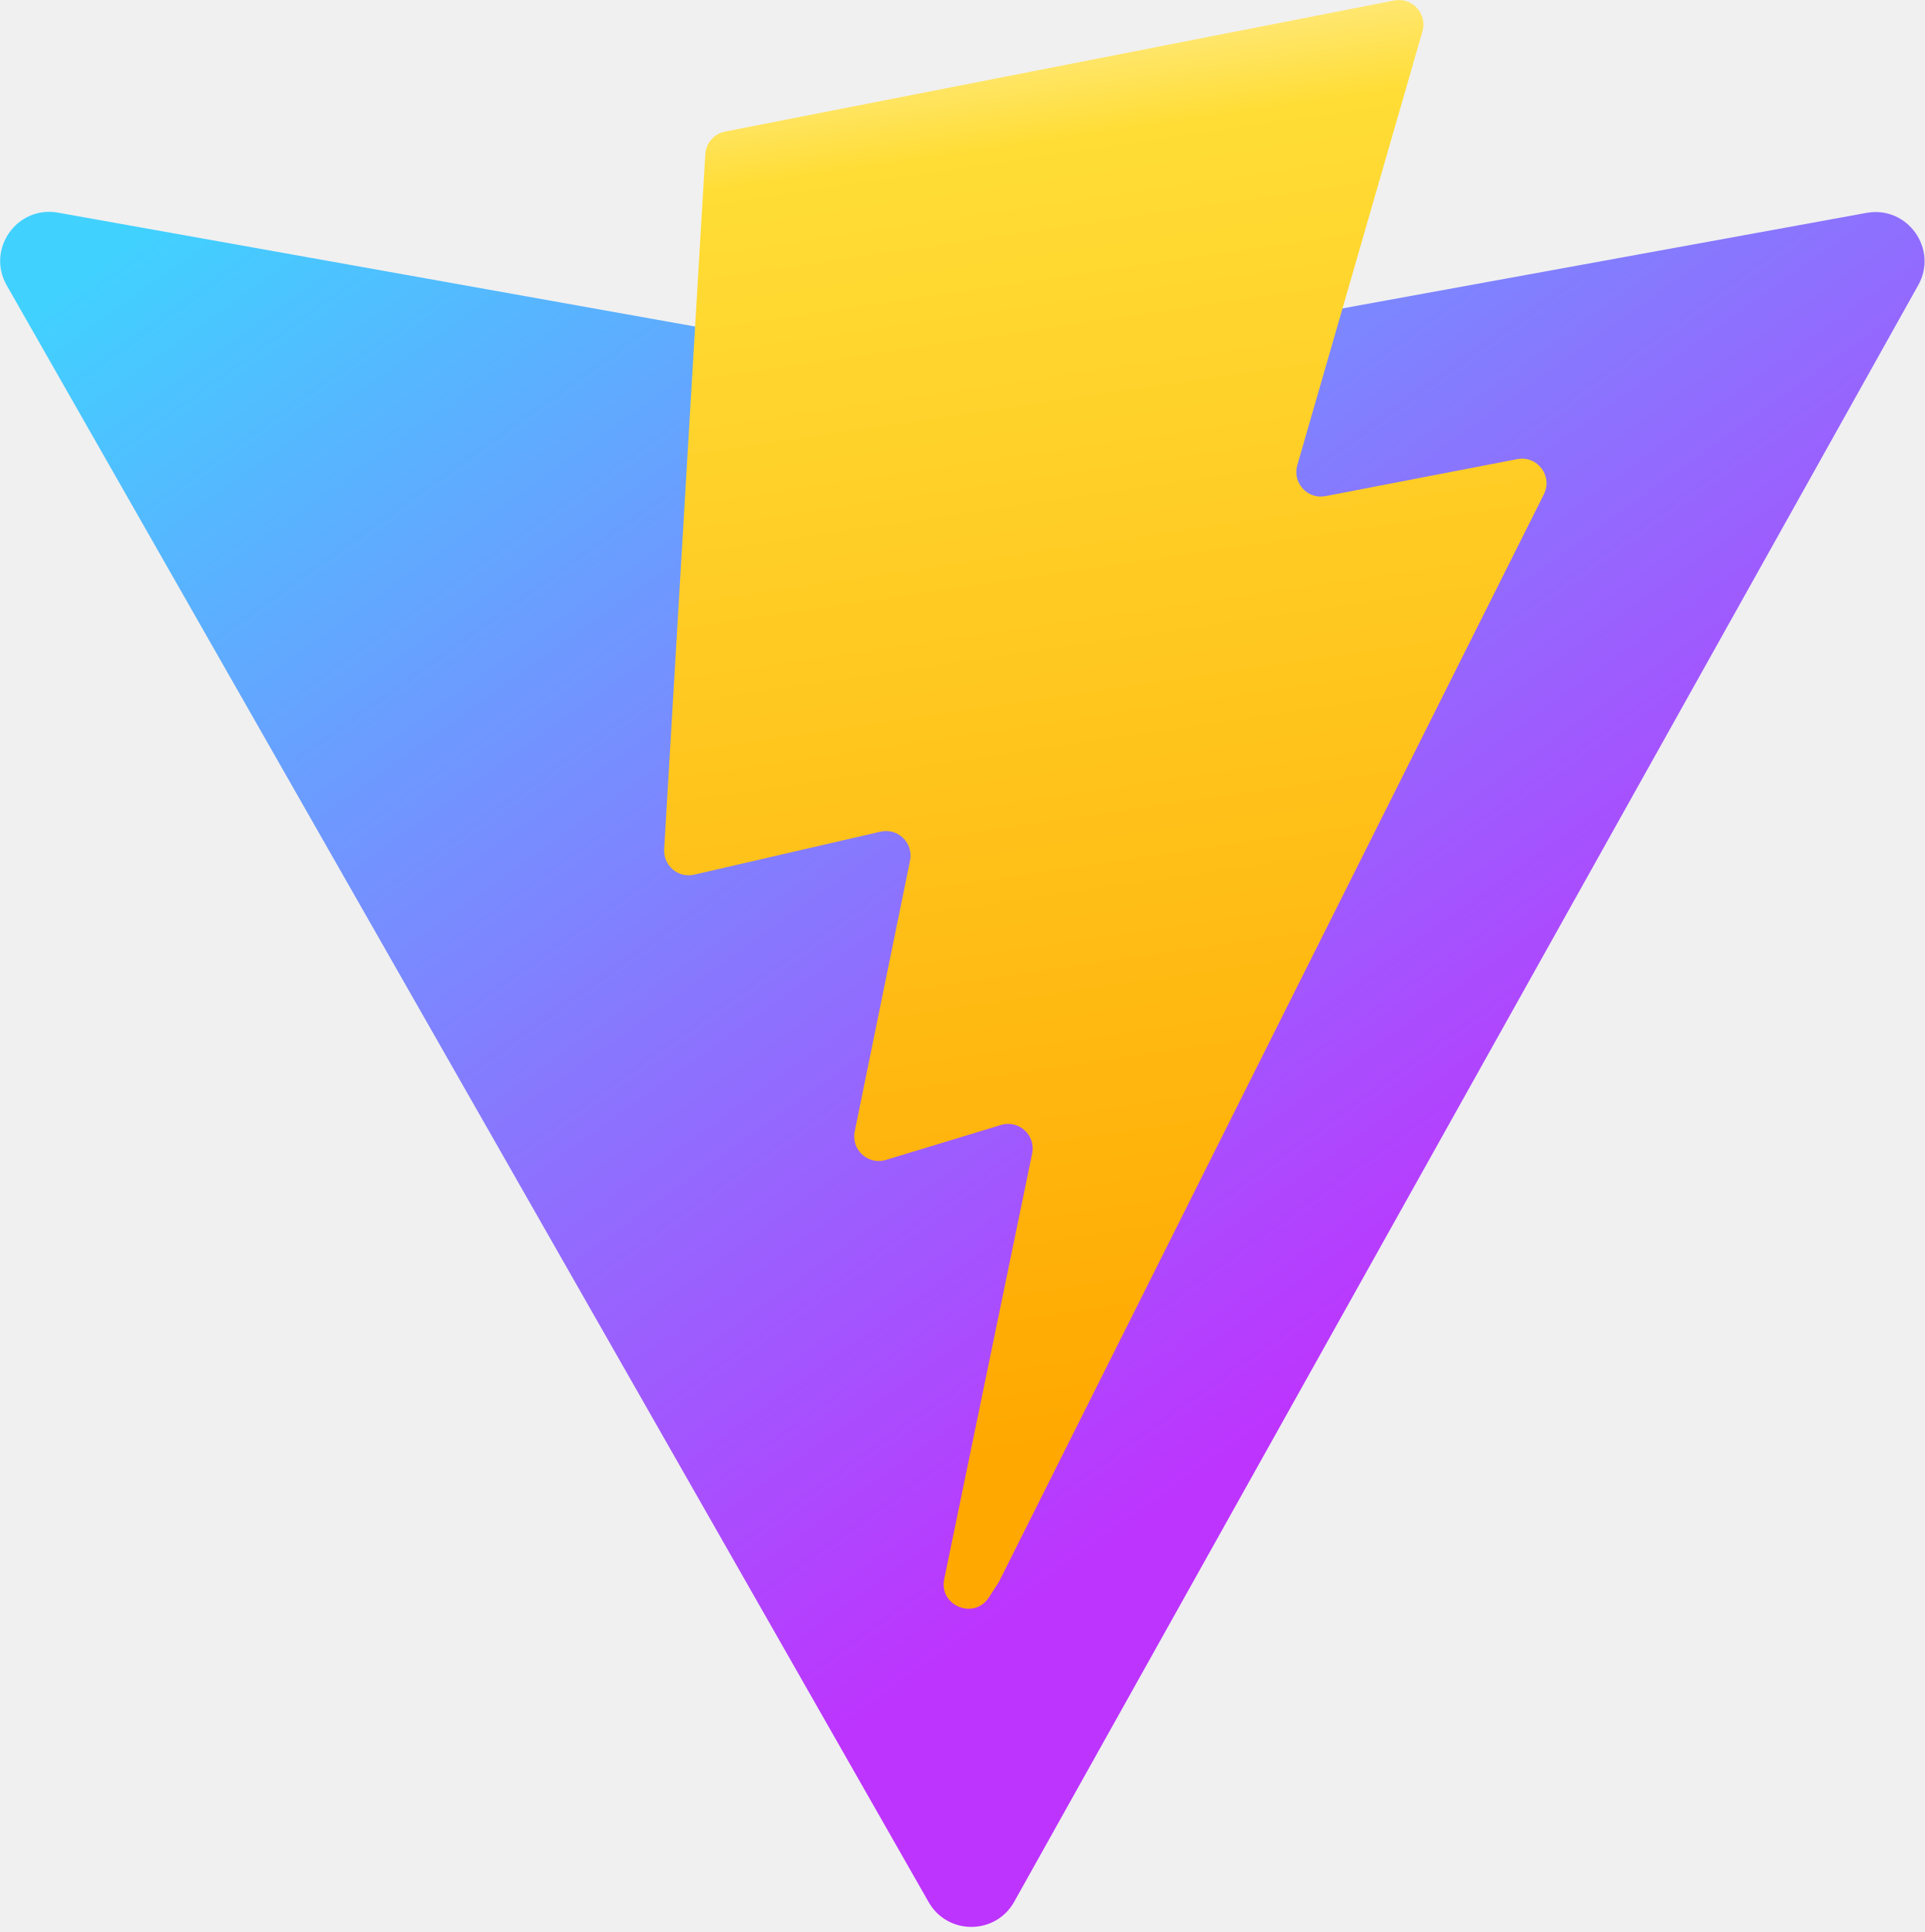
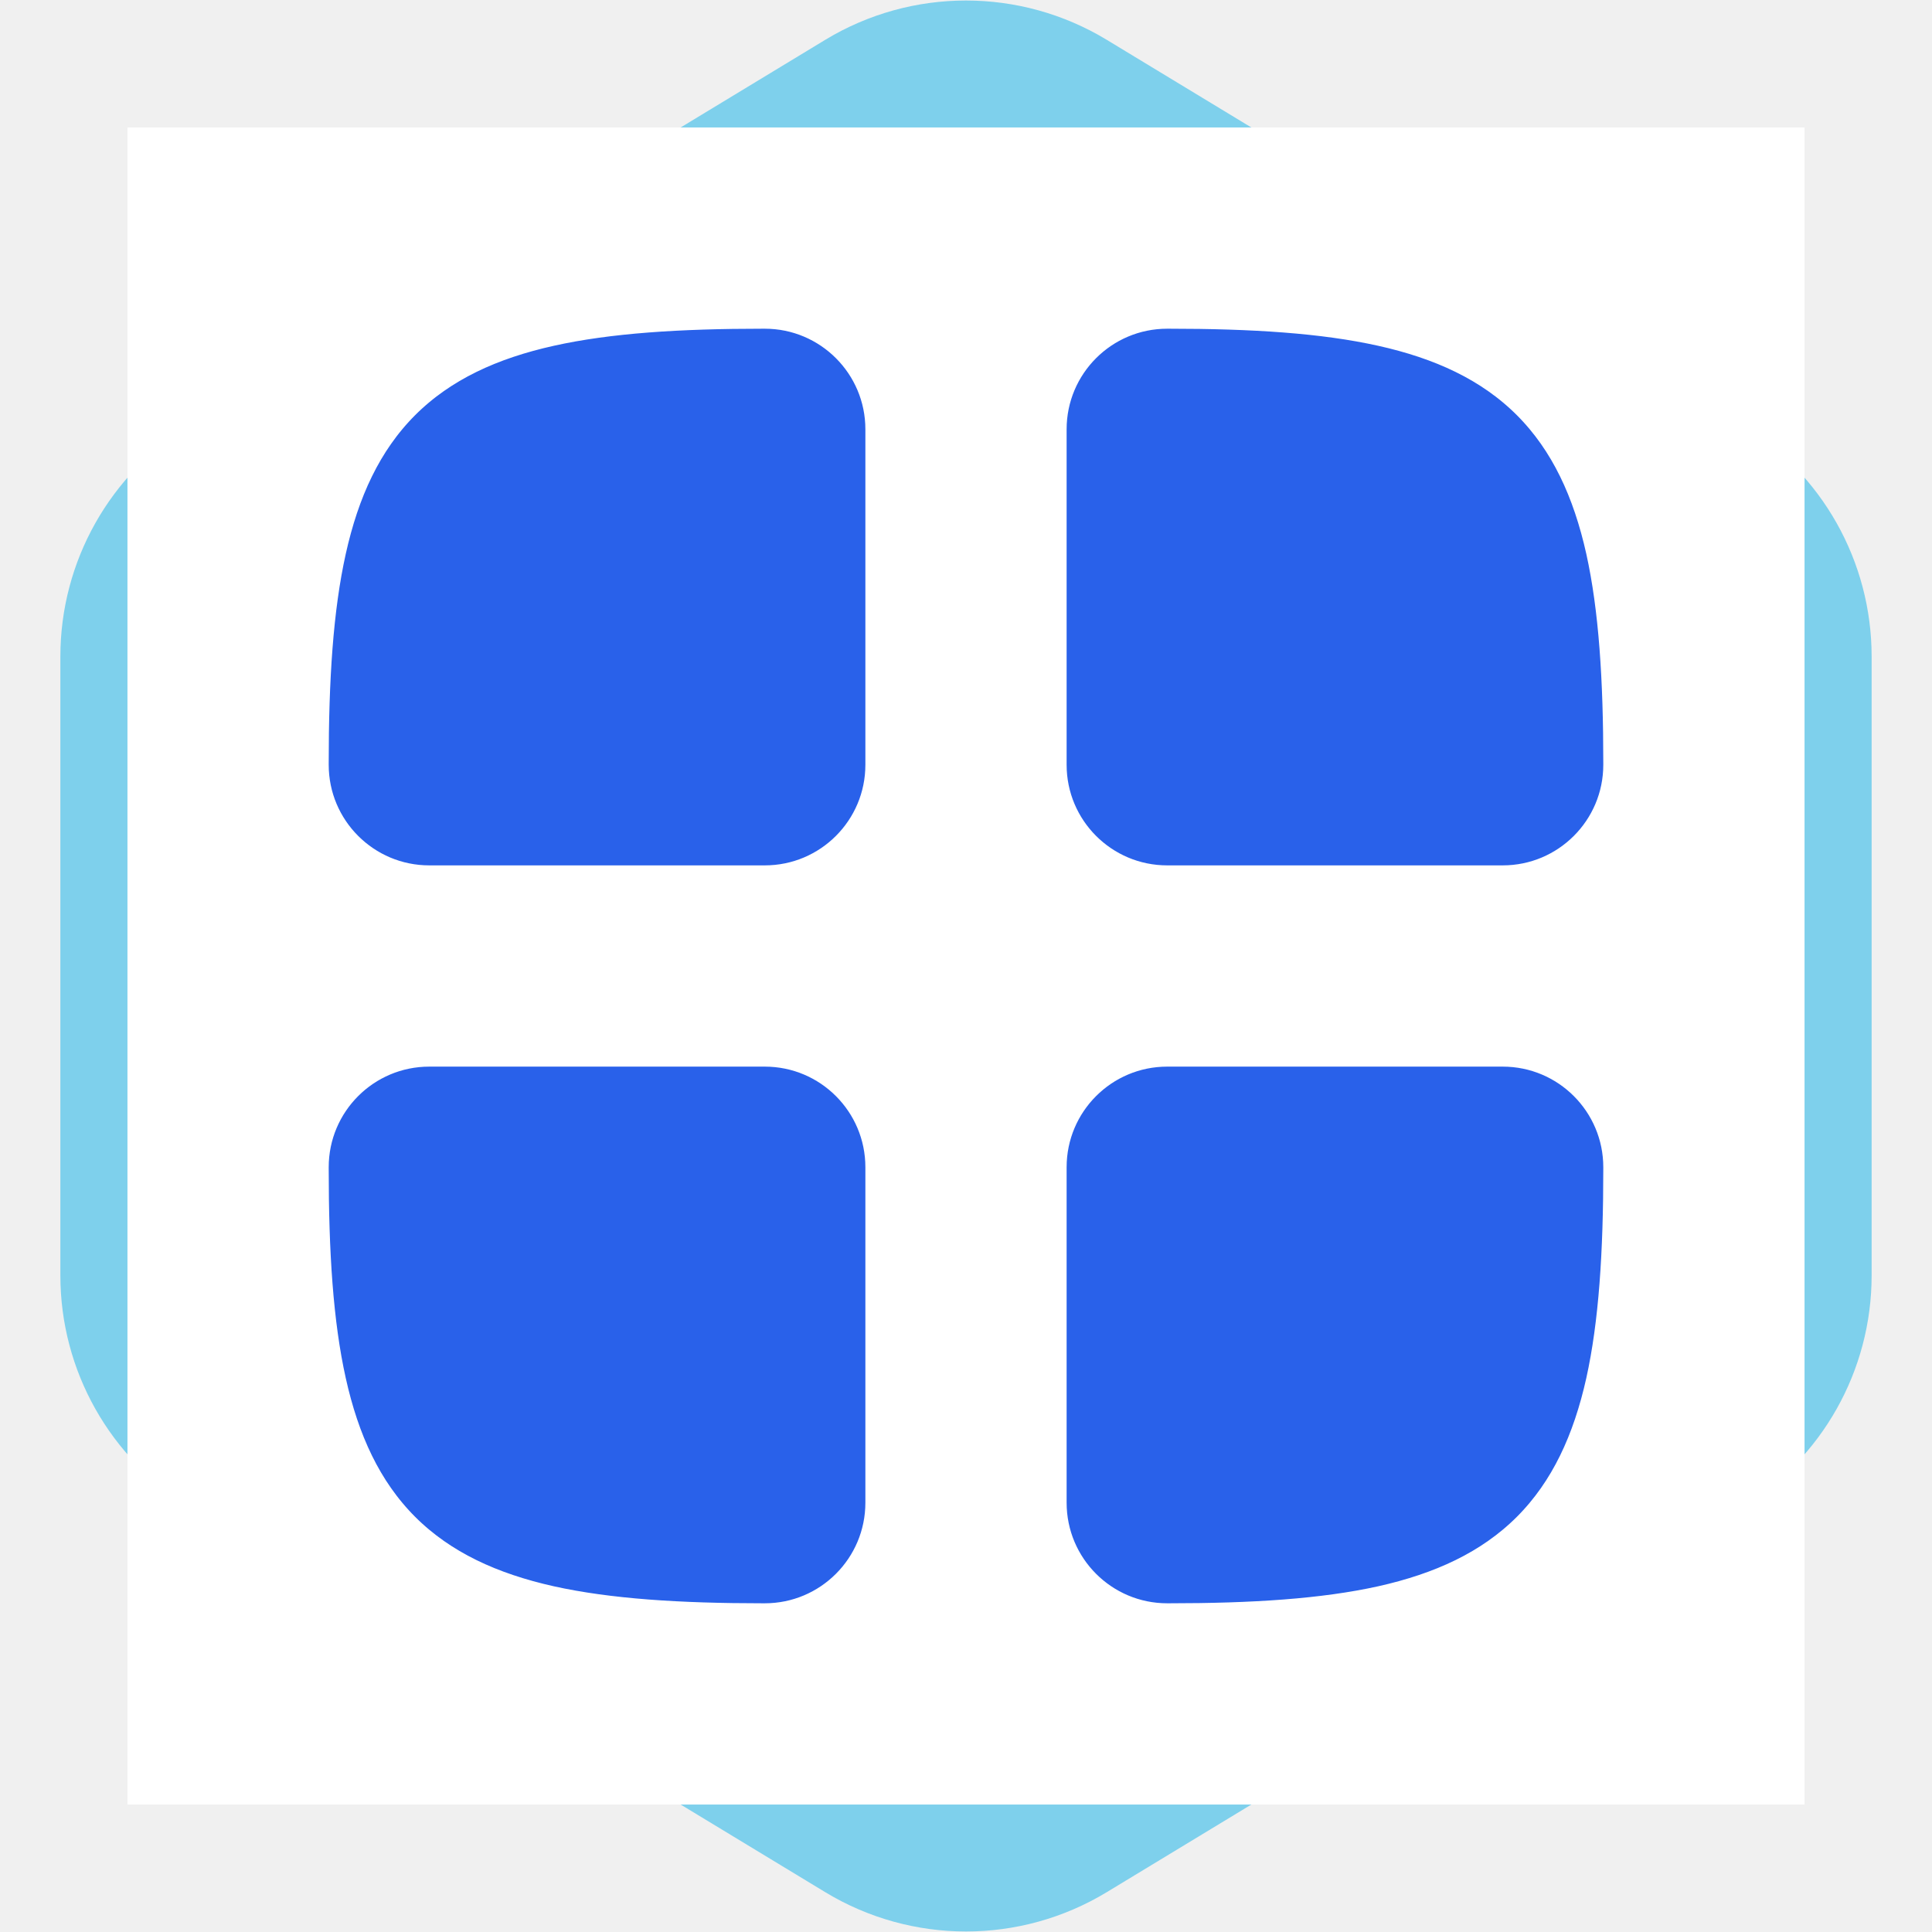
- <svg xmlns="http://www.w3.org/2000/svg" aria-hidden="true" role="img" class="iconify iconify--logos" width="31.88" height="32" preserveAspectRatio="xMidYMid meet" viewBox="0 0 256 257">
-   <defs>
-     <linearGradient id="IconifyId1813088fe1fbc01fb466" x1="-.828%" x2="57.636%" y1="7.652%" y2="78.411%">
-       <stop offset="0%" stop-color="#41D1FF" />
-       <stop offset="100%" stop-color="#BD34FE" />
-     </linearGradient>
-     <linearGradient id="IconifyId1813088fe1fbc01fb467" x1="43.376%" x2="50.316%" y1="2.242%" y2="89.03%">
-       <stop offset="0%" stop-color="#FFEA83" />
-       <stop offset="8.333%" stop-color="#FFDD35" />
-       <stop offset="100%" stop-color="#FFA800" />
-     </linearGradient>
-   </defs>
-   <path fill="url(#IconifyId1813088fe1fbc01fb466)" d="M255.153 37.938L134.897 252.976c-2.483 4.44-8.862 4.466-11.382.048L.875 37.958c-2.746-4.814 1.371-10.646 6.827-9.67l120.385 21.517a6.537 6.537 0 0 0 2.322-.004l117.867-21.483c5.438-.991 9.574 4.796 6.877 9.62Z" />
-   <path fill="url(#IconifyId1813088fe1fbc01fb467)" d="M185.432.063L96.44 17.501a3.268 3.268 0 0 0-2.634 3.014l-5.474 92.456a3.268 3.268 0 0 0 3.997 3.378l24.777-5.718c2.318-.535 4.413 1.507 3.936 3.838l-7.361 36.047c-.495 2.426 1.782 4.5 4.151 3.78l15.304-4.649c2.372-.72 4.652 1.36 4.15 3.788l-11.698 56.621c-.732 3.542 3.979 5.473 5.943 2.437l1.313-2.028l72.516-144.72c1.215-2.423-.88-5.186-3.54-4.672l-25.505 4.922c-2.396.462-4.435-1.77-3.759-4.114l16.646-57.705c.677-2.35-1.37-4.583-3.769-4.113Z" />
+ <svg xmlns="http://www.w3.org/2000/svg" viewBox="-2.4 -2.4 28.80 28.80" fill="none" stroke="#ffffff">
+   <g id="SVGRepo_bgCarrier" stroke-width="0">
+     <path transform="translate(-2.4, -2.4), scale(1.8)" fill="#7ed0ec" d="M9.166.33a2.25 2.25 0 00-2.332 0l-5.25 3.182A2.25 2.25 0 00.5 5.436v5.128a2.25 2.25 0 001.084 1.924l5.25 3.182a2.25 2.25 0 002.332 0l5.25-3.182a2.25 2.25 0 001.084-1.924V5.436a2.25 2.25 0 00-1.084-1.924L9.166.33z" strokewidth="0" />
+   </g>
+   <g id="SVGRepo_tracerCarrier" stroke-linecap="round" stroke-linejoin="round" stroke="#CCCCCC" stroke-width="0.288" />
+   <g id="SVGRepo_iconCarrier">
+     <rect width="24" height="24" fill="white" />
+     <path d="M2 8.976C2 7.723 2.066 6.648 2.266 5.749C2.468 4.839 2.82 4.051 3.435 3.435C4.051 2.82 4.839 2.468 5.749 2.266C6.648 2.066 7.723 2 8.976 2L9 2C10.105 2 11 2.895 11 4L11 9C11 10.105 10.105 11 9 11L4 11C2.895 11 2 10.105 2 9L2 8.976Z" fill="#2961ea" />
+     <path d="M22 15.024C22 16.277 21.934 17.352 21.735 18.251C21.532 19.161 21.18 19.949 20.565 20.565C19.949 21.18 19.161 21.532 18.251 21.735C17.352 21.934 16.277 22 15.024 22L15 22C13.895 22 13 21.105 13 20L13 15C13 13.895 13.895 13 15 13L20 13C21.105 13 22 13.895 22 15L22 15.024Z" fill="#2961ea" />
+     <path d="M2 15.024C2 16.277 2.066 17.352 2.266 18.251C2.468 19.161 2.82 19.949 3.435 20.565C4.051 21.18 4.839 21.532 5.749 21.735C6.648 21.934 7.723 22 8.976 22L9 22C10.105 22 11 21.105 11 20L11 15C11 13.895 10.105 13 9 13L4 13C2.895 13 2 13.895 2 15L2 15.024Z" fill="#2961ea" />
+     <path d="M22 8.976C22 7.723 21.934 6.648 21.735 5.749C21.532 4.839 21.18 4.051 20.565 3.435C19.949 2.82 19.161 2.468 18.251 2.266C17.352 2.066 16.277 2 15.024 2L15 2C13.895 2 13 2.895 13 4L13 9C13 10.105 13.895 11 15 11L20 11C21.105 11 22 10.105 22 9L22 8.976Z" fill="#2961ea" />
+   </g>
</svg>
